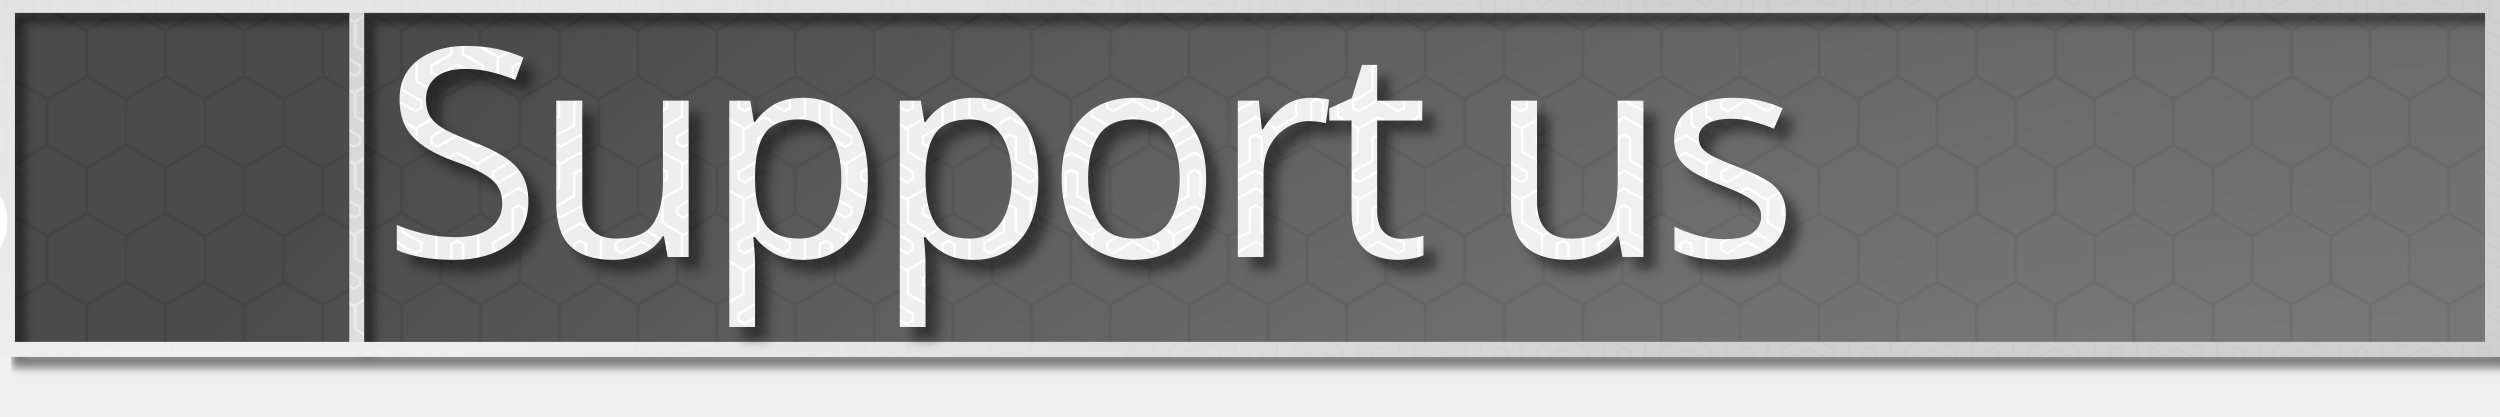
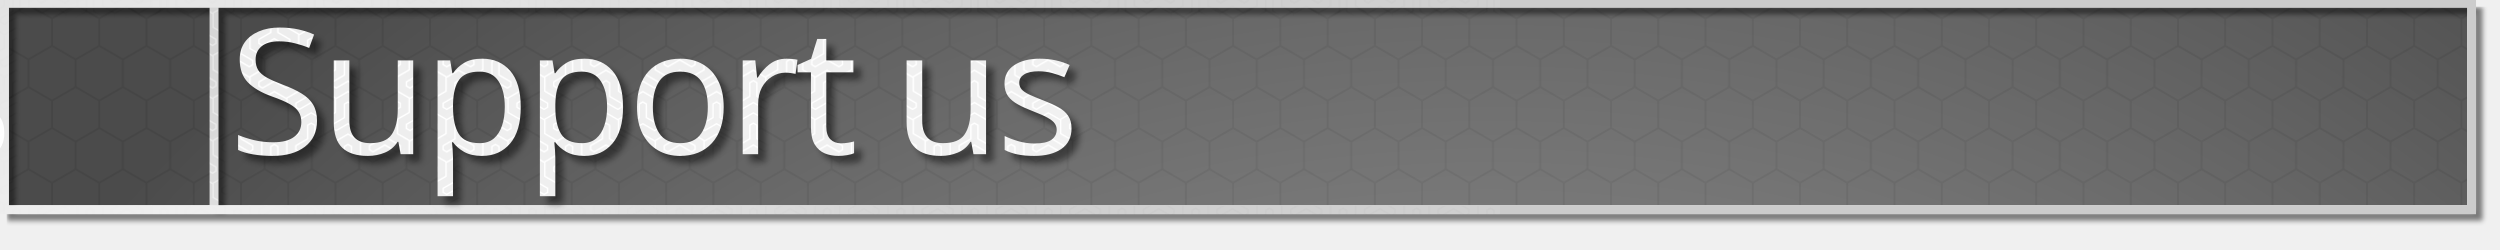
- <svg xmlns="http://www.w3.org/2000/svg" xmlns:xlink="http://www.w3.org/1999/xlink" width="1200" height="200" viewBox="0 0 317.5 52.917" version="1.1" id="svg1">
+ <svg xmlns="http://www.w3.org/2000/svg" xmlns:xlink="http://www.w3.org/1999/xlink" width="2000" height="200" viewBox="0 0 529.167 52.917" version="1.1" id="svg1">
  <defs id="defs1">
    <pattern xlink:href="#pattern17" preserveAspectRatio="xMidYMid" id="pattern26" patternTransform="matrix(0.2,0,0,0.2,982.2068,457.2988)" />
    <pattern xlink:href="#pattern17" preserveAspectRatio="xMidYMid" id="pattern21" patternTransform="matrix(0.2,0,0,0.2,946.6641,457.2988)" />
    <pattern xlink:href="#pattern25-8" preserveAspectRatio="xMidYMid" id="pattern17" patternTransform="matrix(0.2,0,0,0.2,946.6641,457.2988)" x="0" y="0" />
    <clipPath clipPathUnits="userSpaceOnUse" id="clipPath25">
      <rect style="fill:#ff0000;stroke:none;stroke-width:3;stroke-linecap:square;stroke-linejoin:miter;paint-order:stroke markers fill;stop-color:#000000" id="rect25-8" width="78" height="45.033" x="763.613" y="452.824" />
    </clipPath>
    <pattern patternUnits="userSpaceOnUse" width="78" height="45.033" patternTransform="translate(946.6641,457.2988) scale(0.6)" preserveAspectRatio="xMidYMid" id="pattern25-8" style="fill:#000000">
      <g id="g13" transform="translate(-763.6132,-452.8242)" clip-path="url(#clipPath25)">
        <path id="path11-0" style="color:#000000;stroke-width:3;stroke-linecap:square;paint-order:stroke markers fill" d="m 805.627,448.211 -12.5,7.217 v 14.436 l -12.5,7.217 v 14.434 l 12.5,7.217 12.5,-7.217 12.5,7.217 12.5,-7.217 v -14.434 l -12.5,-7.217 v -14.436 z m 0,9.223 4.514,2.605 v 14.434 l 12.5,7.217 v 5.213 l -4.514,2.605 -12.5,-7.217 -12.5,7.217 -4.514,-2.605 v -5.213 l 12.5,-7.217 v -14.434 z m 0,1.732 -3.014,1.738 v 14.434 l -12.5,7.219 v 3.479 l 3.014,1.74 12.5,-7.217 12.5,7.217 3.016,-1.74 v -3.479 l -12.502,-7.219 V 460.904 Z" />
        <path id="path20-8" style="color:#000000;stroke-width:3;stroke-linecap:square;paint-order:stroke markers fill" d="m 805.627,403.178 -12.5,7.217 v 14.436 l -12.5,7.217 v 14.434 l 12.5,7.217 12.5,-7.217 12.5,7.217 12.5,-7.217 v -14.434 l -12.5,-7.217 v -14.436 z m 0,9.223 4.514,2.605 v 14.434 l 12.5,7.217 v 5.213 l -4.514,2.605 -12.5,-7.217 -12.5,7.217 -4.514,-2.605 v -5.213 l 12.5,-7.217 v -14.434 z m 0,1.732 -3.014,1.738 v 14.434 l -12.5,7.219 v 3.479 l 3.014,1.74 12.5,-7.217 12.5,7.217 3.016,-1.74 v -3.479 l -12.502,-7.219 V 415.871 Z m -39,56.598 -12.5,7.217 v 14.436 l -12.5,7.217 v 14.434 l 12.5,7.217 12.5,-7.217 12.5,7.217 12.5,-7.217 v -14.434 l -12.5,-7.217 v -14.436 z m 0,9.223 4.514,2.605 v 14.434 l 12.5,7.217 v 5.213 l -4.514,2.605 -12.5,-7.217 -12.5,7.217 -4.514,-2.605 v -5.213 l 12.5,-7.217 v -14.434 z m 0,1.732 -3.014,1.738 v 14.434 l -12.5,7.219 v 3.479 l 3.014,1.74 12.5,-7.217 12.5,7.217 3.016,-1.74 v -3.479 l -12.502,-7.219 v -14.434 z m 78,-10.955 -12.5,7.217 v 14.436 l -12.5,7.217 v 14.434 l 12.5,7.217 12.5,-7.217 12.5,7.217 12.5,-7.217 v -14.434 l -12.5,-7.217 v -14.436 z m 0,9.223 4.514,2.605 v 14.434 l 12.5,7.217 v 5.213 l -4.514,2.605 -12.5,-7.217 -12.5,7.217 -4.514,-2.605 v -5.213 l 12.5,-7.217 v -14.434 z m 0,1.732 -3.014,1.738 v 14.434 l -12.5,7.219 v 3.479 l 3.014,1.74 12.5,-7.217 12.5,7.217 3.016,-1.74 v -3.479 l -12.502,-7.219 v -14.434 z" />
        <path id="path19" style="color:#000000;stroke-width:3;stroke-linecap:square;paint-order:stroke markers fill" d="m 766.627,425.697 -12.5,7.217 v 14.436 l -12.5,7.217 V 469 l 12.5,7.217 12.5,-7.217 12.5,7.217 12.5,-7.217 v -14.434 l -12.5,-7.217 v -14.436 z m 0,9.223 4.514,2.605 v 14.434 l 12.5,7.217 v 5.213 l -4.514,2.605 -12.5,-7.217 -12.5,7.217 -4.514,-2.605 v -5.213 l 12.5,-7.217 v -14.434 z m 0,1.732 -3.014,1.738 v 14.434 l -12.5,7.219 v 3.479 l 3.014,1.74 12.5,-7.217 12.5,7.217 3.016,-1.74 v -3.479 l -12.502,-7.219 v -14.434 z m 78,-10.955 -12.5,7.217 v 14.436 l -12.5,7.217 V 469 l 12.5,7.217 12.5,-7.217 12.5,7.217 12.5,-7.217 v -14.434 l -12.5,-7.217 v -14.436 z m 0,9.223 4.514,2.605 v 14.434 l 12.5,7.217 v 5.213 l -4.514,2.605 -12.5,-7.217 -12.5,7.217 -4.514,-2.605 v -5.213 l 12.5,-7.217 v -14.434 z m 0,1.732 -3.014,1.738 v 14.434 l -12.5,7.219 v 3.479 l 3.014,1.74 12.5,-7.217 12.5,7.217 3.016,-1.74 v -3.479 l -12.502,-7.219 v -14.434 z m -39,56.598 -12.5,7.217 v 14.436 l -12.5,7.217 v 14.434 l 12.5,7.217 12.5,-7.217 12.5,7.217 12.5,-7.217 v -14.434 l -12.5,-7.217 v -14.436 z m 0,9.223 4.514,2.605 v 14.434 l 12.5,7.217 v 5.213 l -4.514,2.605 -12.5,-7.217 -12.5,7.217 -4.514,-2.605 v -5.213 l 12.5,-7.217 v -14.434 z m 0,1.732 -3.014,1.738 v 14.434 l -12.5,7.219 v 3.479 l 3.014,1.74 12.5,-7.217 12.5,7.217 3.016,-1.74 v -3.479 l -12.502,-7.219 v -14.434 z" />
      </g>
    </pattern>
    <pattern xlink:href="#Hexagons" preserveAspectRatio="xMidYMid" id="pattern15" patternTransform="matrix(0.2,0,0,0.2,1,1)" x="0" y="0" />
    <pattern patternUnits="userSpaceOnUse" width="100" height="87" preserveAspectRatio="xMidYMid" patternTransform="translate(1,1) scale(0.5,0.5)" style="fill:#000000" id="Hexagons">
      <path id="path27" style="stroke:none" d="M 23.246,0 0,13.383 V 44.689 L 0.084,44.641 24.033,58.506 24.002,86.332 22.842,87 h 4.479 L 26.068,86.275 26.1,58.449 50.084,44.641 74.033,58.506 74.002,86.332 72.842,87 h 4.479 L 76.068,86.275 76.1,58.449 100,44.689 V 13.365 L 76.92,0 H 73.246 L 50.016,13.373 26.92,0 Z M 25.084,1.25 49.033,15.115 49.002,42.941 25.018,56.75 1.002,42.846 l 0.033,-27.75 z m 50,0 24.018,13.904 -0.035,27.75 L 75.018,56.75 51.068,42.885 51.1,15.059 Z" />
    </pattern>
    <linearGradient id="linearGradient9">
      <stop style="stop-color:#ffffff;stop-opacity:1;" offset="0" id="stop10" />
      <stop style="stop-color:#cccccc;stop-opacity:1;" offset="1" id="stop11" />
    </linearGradient>
    <linearGradient id="linearGradient7">
      <stop style="stop-color:#cccccc;stop-opacity:1;" offset="0" id="stop8" />
      <stop style="stop-color:#4b4b4b;stop-opacity:1;" offset="1" id="stop9" />
    </linearGradient>
    <radialGradient xlink:href="#linearGradient7" id="radialGradient9" cx="190.949" cy="235.657" fx="190.949" fy="235.657" r="156.86" gradientTransform="matrix(2.281894,-0.9154836,0.8840056,2.203433,-334.9344,-56.27419)" gradientUnits="userSpaceOnUse" />
    <radialGradient xlink:href="#linearGradient9" id="radialGradient11" cx="-3.121" cy="682.178" fx="-3.121" fy="682.178" r="158.76" gradientTransform="matrix(0.7186026,0.6954209,-1.157398,1.19598,788.6733,-696.8686)" gradientUnits="userSpaceOnUse" />
-     <filter style="color-interpolation-filters:sRGB;" id="filter18" x="-0.01" y="-0.05" width="1.03" height="1.146">
+     <filter style="color-interpolation-filters:sRGB" id="filter18" x="-0.01" y="-0.05" width="1.03" height="1.146">
      <feFlood result="flood" in="SourceGraphic" flood-opacity="0.498" flood-color="rgb(0,0,0)" id="feFlood17" />
      <feGaussianBlur result="blur" in="SourceGraphic" stdDeviation="0.608" id="feGaussianBlur17" />
      <feOffset result="offset" in="blur" dx="1.368" dy="1.368" id="feOffset17" />
      <feComposite result="comp1" operator="in" in="flood" in2="offset" id="feComposite17" />
      <feComposite result="comp2" operator="over" in="SourceGraphic" in2="comp1" id="feComposite18" />
    </filter>
-     <filter style="color-interpolation-filters:sRGB;" id="filter20" x="-0.005" y="-0.032" width="1.013" height="1.095">
+     <filter style="color-interpolation-filters:sRGB" id="filter20" x="-0.003" y="-0.032" width="1.008" height="1.095">
      <feFlood result="flood" in="SourceGraphic" flood-opacity="0.498" flood-color="rgb(0,0,0)" id="feFlood18" />
      <feGaussianBlur result="blur" in="SourceGraphic" stdDeviation="0.608" id="feGaussianBlur18" />
      <feOffset result="offset" in="blur" dx="1.368" dy="1.368" id="feOffset18" />
      <feComposite result="comp1" operator="in" in="flood" in2="offset" id="feComposite19" />
      <feComposite result="comp2" operator="over" in="SourceGraphic" in2="comp1" id="feComposite20" />
    </filter>
    <filter id="mask-powermask-path-effect20_inverse" style="color-interpolation-filters:sRGB" height="100" width="100" x="-50" y="-50">
      <feColorMatrix id="mask-powermask-path-effect20_primitive1" values="1" type="saturate" result="fbSourceGraphic" />
      <feColorMatrix id="mask-powermask-path-effect20_primitive2" values="-1 0 0 0 1 0 -1 0 0 1 0 0 -1 0 1 0 0 0 1 0 " in="fbSourceGraphic" />
    </filter>
    <mask maskUnits="userSpaceOnUse" id="mask-powermask-path-effect21">
-       <path id="mask-powermask-path-effect21_box" style="fill:#ffffff;fill-opacity:1" d="M -2.478,-2.459 H 321.327 V 49.162 H -2.478 Z" />
+       <path id="mask-powermask-path-effect21_box" style="fill:#ffffff;fill-opacity:1" d="M -3.427,-2.459 H 529.757 V 49.162 H -3.427 Z" />
      <rect style="display:inline;opacity:0.1;fill:url(#pattern21);stroke:none;stroke-width:3.175;stroke-linecap:round;stroke-linejoin:round;stroke-miterlimit:15;stroke-opacity:1" id="rect21" width="317.519" height="45.335" x="-0.019" y="0" />
    </mask>
    <filter id="mask-powermask-path-effect21_inverse" style="color-interpolation-filters:sRGB" height="100" width="100" x="-50" y="-50">
      <feColorMatrix id="mask-powermask-path-effect21_primitive1" values="1" type="saturate" result="fbSourceGraphic" />
      <feColorMatrix id="mask-powermask-path-effect21_primitive2" values="-1 0 0 0 1 0 -1 0 0 1 0 0 -1 0 1 0 0 0 1 0 " in="fbSourceGraphic" />
    </filter>
-     <filter style="color-interpolation-filters:sRGB;" id="filter24" x="-0.038" y="-0.038" width="1.111" height="1.111">
+     <filter style="color-interpolation-filters:sRGB" id="filter24" x="-0.038" y="-0.038" width="1.111" height="1.111">
      <feFlood result="flood" in="SourceGraphic" flood-opacity="0.498" flood-color="rgb(0,0,0)" id="feFlood23" />
      <feGaussianBlur result="blur" in="SourceGraphic" stdDeviation="0.608" id="feGaussianBlur23" />
      <feOffset result="offset" in="blur" dx="1.368" dy="1.368" id="feOffset23" />
      <feComposite result="comp1" operator="in" in="flood" in2="offset" id="feComposite23" />
      <feComposite result="comp2" operator="over" in="SourceGraphic" in2="comp1" id="feComposite24" />
    </filter>
-     <filter style="color-interpolation-filters:sRGB;" id="filter26" x="-0.06" y="-0.053" width="1.176" height="1.157">
+     <filter style="color-interpolation-filters:sRGB" id="filter26" x="-0.06" y="-0.053" width="1.176" height="1.157">
      <feFlood result="flood" in="SourceGraphic" flood-opacity="0.498" flood-color="rgb(0,0,0)" id="feFlood24" />
      <feGaussianBlur result="blur" in="SourceGraphic" stdDeviation="0.608" id="feGaussianBlur24" />
      <feOffset result="offset" in="blur" dx="1.368" dy="1.368" id="feOffset24" />
      <feComposite result="comp1" operator="in" in="flood" in2="offset" id="feComposite25" />
      <feComposite result="comp2" operator="over" in="SourceGraphic" in2="comp1" id="feComposite26" />
    </filter>
    <mask maskUnits="userSpaceOnUse" id="mask-powermask-path-effect26">
      <rect style="display:inline;opacity:0.1;fill:url(#pattern26);stroke:none;stroke-width:3.175;stroke-linecap:round;stroke-linejoin:round;stroke-miterlimit:15;stroke-opacity:1" id="rect26" width="317.519" height="45.335" x="35.524" y="0" />
    </mask>
  </defs>
  <g id="layer1">
    <g id="layer4">
-       <rect style="opacity:1;fill:url(#radialGradient9);stroke-width:3.04;stroke-linecap:round;stroke-linejoin:round;stroke-miterlimit:15" id="rect1" width="313.721" height="41.807" x="1.89" y="1.62" />
-       <rect style="opacity:0.102;mix-blend-mode:soft-light;fill:url(#pattern15);stroke:none;stroke-width:3.175;stroke-linecap:round;stroke-linejoin:round;stroke-miterlimit:15;stroke-opacity:1" id="rect11" width="313.721" height="41.807" x="1.89" y="1.62" />
+       <rect style="opacity:1;fill:url(#radialGradient9);stroke-width:3.04;stroke-linecap:round;stroke-linejoin:round;stroke-miterlimit:15" id="rect1" width="520.312" height="41.807" x="1.89" y="1.62" />
+       <rect style="opacity:0.102;mix-blend-mode:soft-light;fill:url(#pattern15);stroke:none;stroke-width:3.175;stroke-linecap:round;stroke-linejoin:round;stroke-miterlimit:15;stroke-opacity:1" id="rect11" width="520.312" height="41.807" x="1.89" y="1.62" />
    </g>
    <g id="layer3" mask="url(#mask-powermask-path-effect21)">
-       <path id="rect1-4" style="fill:url(#radialGradient11);fill-opacity:1;stroke-width:199.57;stroke-linecap:round;stroke-linejoin:round;stroke-miterlimit:15;filter:url(#filter20)" d="M -0.019,0 V 45.335 H 317.5 V 0 Z M 1.89,1.62 H 44.36 V 43.427 H 1.89 Z m 44.36,0 H 315.61 V 43.427 H 46.249 Z" />
+       <path id="rect1-4" style="fill:url(#radialGradient11);fill-opacity:1;stroke-width:199.57;stroke-linecap:round;stroke-linejoin:round;stroke-miterlimit:15;filter:url(#filter20)" d="m -0.019,0 v 45.335 l 524.111,0 V 0 Z M 1.89,1.62 H 44.36 V 43.427 H 1.89 Z m 44.36,0 475.952,0 V 43.427 l -475.952,0 z" />
      <text xml:space="preserve" style="font-size:31.693px;line-height:1;font-family:Bahnschrift;-inkscape-font-specification:Bahnschrift;text-align:start;letter-spacing:-0.968px;writing-mode:lr-tb;direction:ltr;text-anchor:start;opacity:1;fill:#ffffff;fill-opacity:1;stroke-width:1.452;stroke-linecap:round;stroke-linejoin:round;stroke-miterlimit:15;filter:url(#filter18)" x="48.841" y="34.197" id="text1" transform="matrix(1.168763,0,0,1.168763,-8.56965,-7.328827)">
        <tspan style="font-size:31.693px;fill:#ffffff;fill-opacity:1;stroke-width:1.452" x="48.841" y="34.197" id="tspan2">Support us</tspan>
      </text>
      <text xml:space="preserve" style="font-size:41.056px;line-height:1;font-family:Bahnschrift;-inkscape-font-specification:Bahnschrift;text-align:center;letter-spacing:-2.346px;writing-mode:lr-tb;direction:ltr;text-anchor:middle;opacity:1;fill:#ffffff;fill-opacity:1;stroke:none;stroke-width:3.325;stroke-linecap:round;stroke-linejoin:miter;stroke-miterlimit:15;stroke-dasharray:none;stroke-opacity:1" x="22.972" y="37.193" id="text30">
-         <tspan id="tspan30" style="stroke-width:3.325;stroke:none;fill:#ffffff;fill-opacity:1" x="21.799" y="37.193">$</tspan>
+         <tspan id="tspan30" style="fill:#ffffff;fill-opacity:1;stroke:none;stroke-width:3.325" x="21.799" y="37.193">$</tspan>
      </text>
    </g>
  </g>
</svg>
